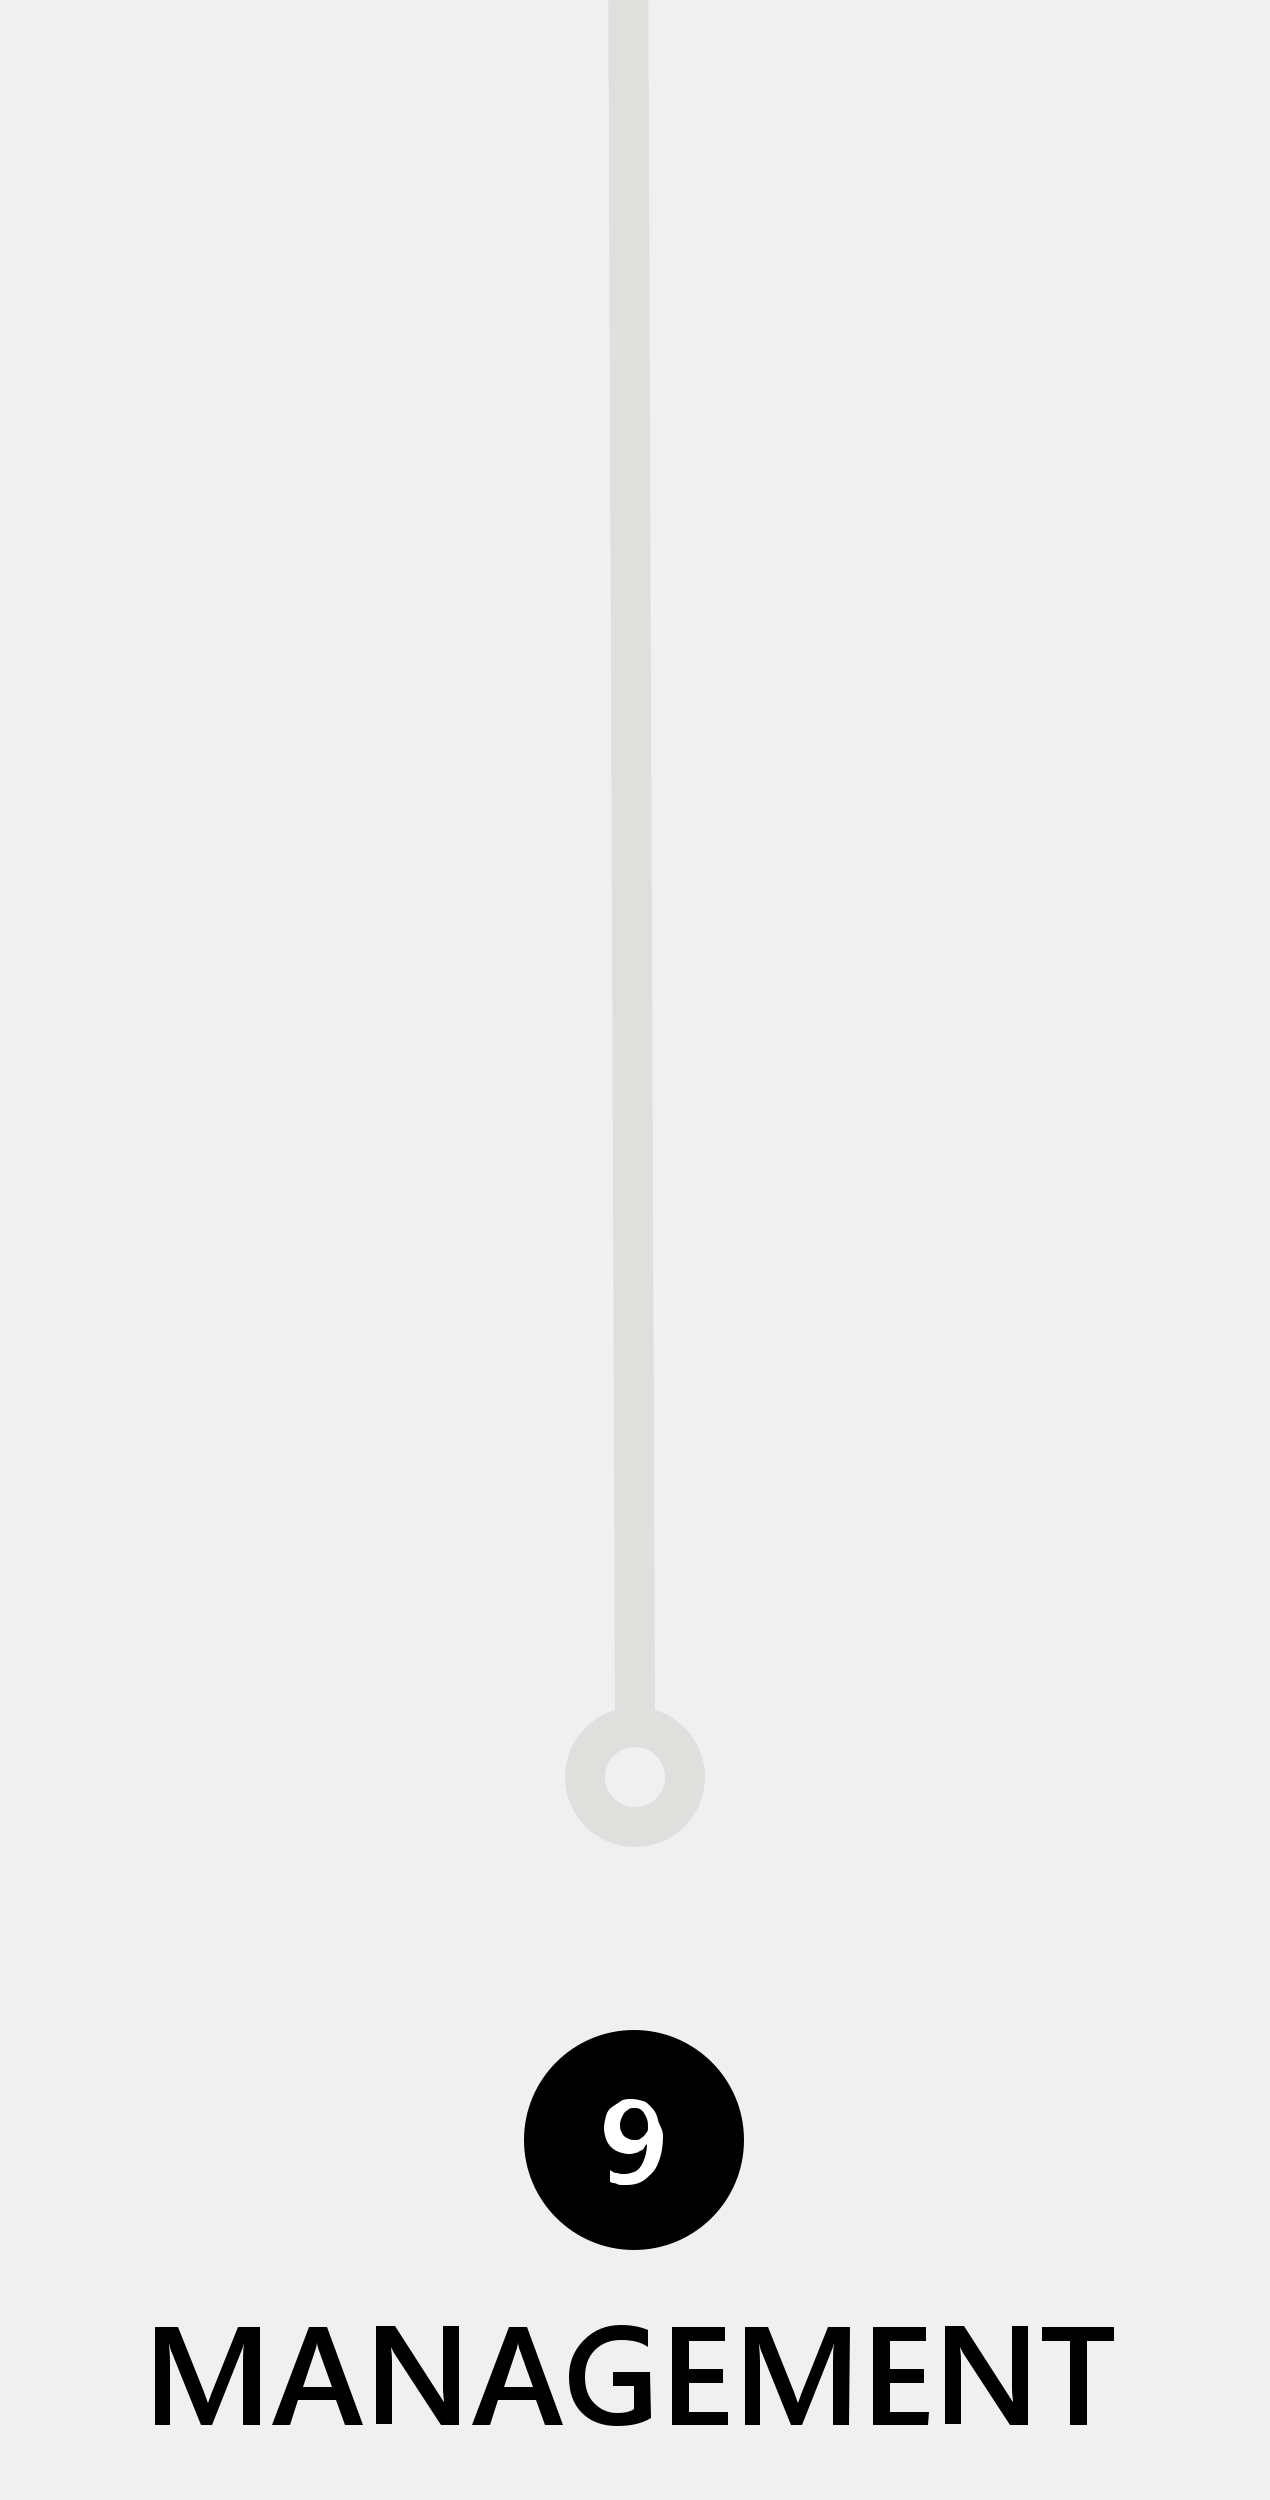
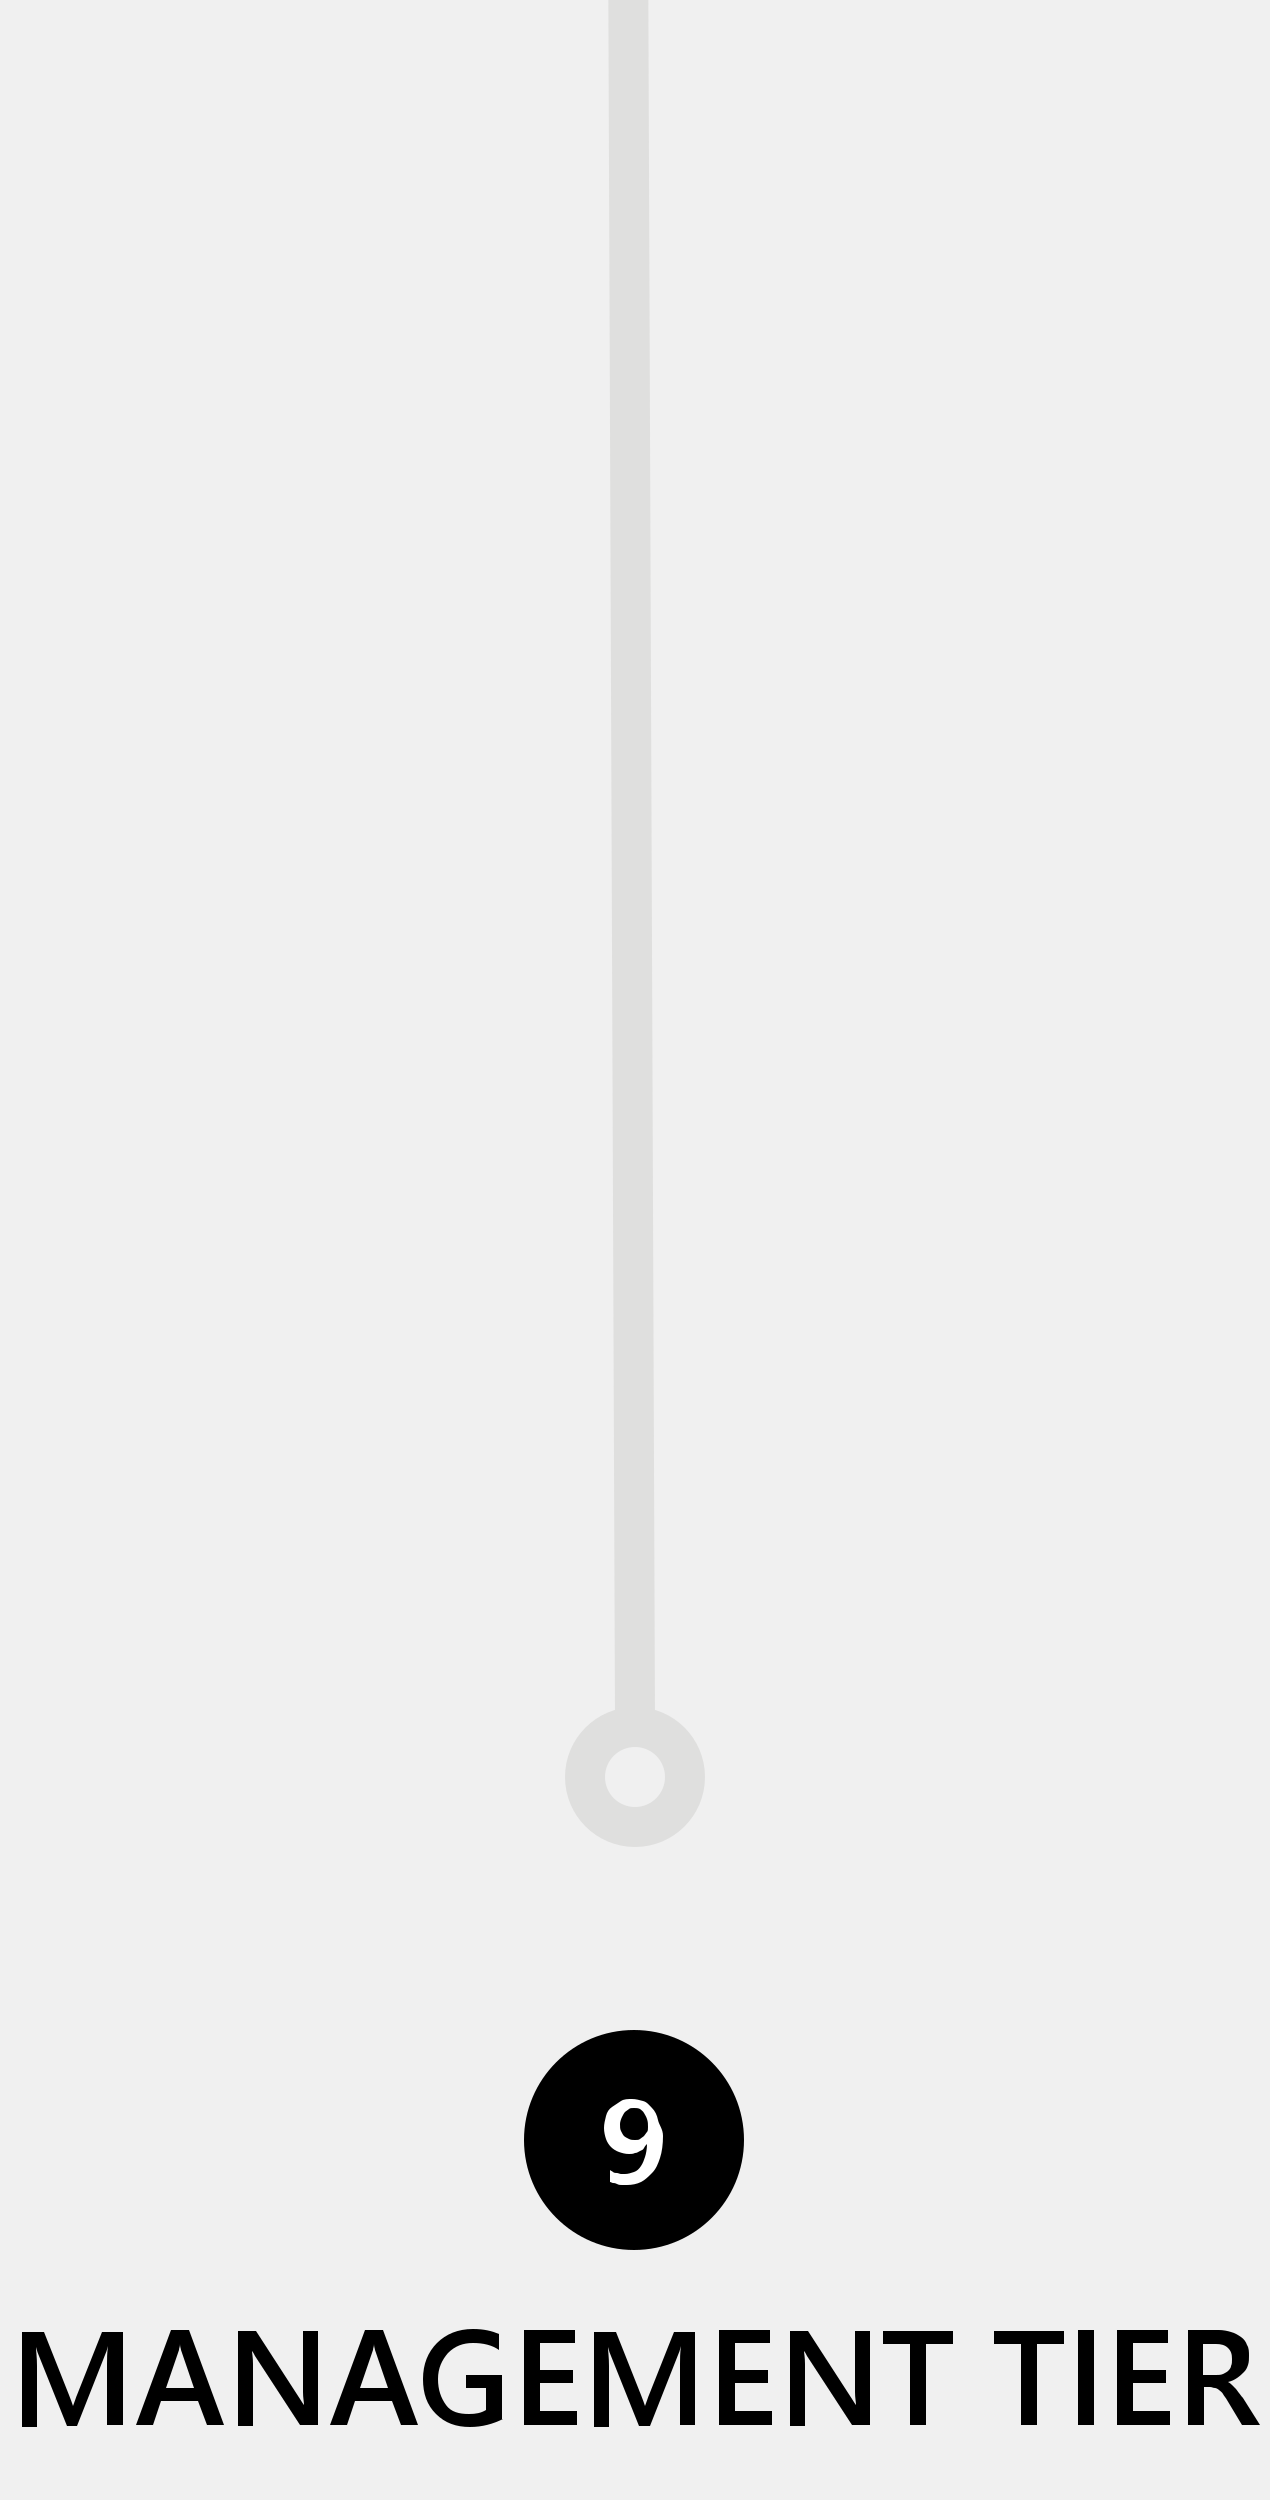
<svg xmlns="http://www.w3.org/2000/svg" version="1.1" id="Layer_1" x="0px" y="0px" width="127px" height="250px" viewBox="0 0 127 250" style="enable-background:new 0 0 127 250;" xml:space="preserve">
  <circle cx="63.4" cy="214" r="11" />
-   <g>
-     <path d="M25.9,242.5h-1.6v-6.3c0-0.5,0-1.1,0.1-1.9l0,0c-0.1,0.4-0.2,0.7-0.3,0.9l-2.9,7.3h-1.1l-2.9-7.2c-0.1-0.2-0.2-0.5-0.3-1   l0,0c0,0.4,0.1,1,0.1,1.9v6.3h-1.5v-9.8h2.3l2.6,6.5c0.2,0.5,0.3,0.9,0.4,1.1l0,0c0.2-0.5,0.3-0.9,0.4-1.1l2.6-6.5H26v9.8H25.9z" />
-     <path d="M36.3,242.5h-1.8l-0.9-2.5h-3.8l-0.8,2.5h-1.8l3.7-9.8h1.8L36.3,242.5z M33.2,238.7l-1.4-3.9c0-0.1-0.1-0.3-0.1-0.6l0,0   c0,0.3-0.1,0.5-0.1,0.6l-1.3,3.9H33.2z" />
-     <path d="M45.9,242.5h-1.8l-4.7-7.2c-0.1-0.2-0.2-0.4-0.3-0.6l0,0c0,0.2,0.1,0.7,0.1,1.3v6.4h-1.6v-9.8h1.9l4.5,7   c0.2,0.3,0.3,0.5,0.4,0.6l0,0c0-0.3-0.1-0.7-0.1-1.3v-6.3h1.6C45.9,232.6,45.9,242.5,45.9,242.5z" />
-     <path d="M56.3,242.5h-1.8l-0.9-2.5h-3.8l-0.8,2.5h-1.8l3.7-9.8h1.8L56.3,242.5z M53.3,238.7l-1.4-3.9c0-0.1-0.1-0.3-0.1-0.6l0,0   c0,0.3-0.1,0.5-0.1,0.6l-1.3,3.9H53.3z" />
-     <path d="M65.1,241.8c-1,0.6-2.1,0.8-3.4,0.8c-1.4,0-2.6-0.4-3.5-1.3s-1.3-2.1-1.3-3.6s0.5-2.7,1.5-3.7s2.2-1.5,3.7-1.5   c1.1,0,2,0.2,2.7,0.5v1.7c-0.7-0.5-1.6-0.7-2.7-0.7c-1,0-1.9,0.3-2.6,1c-0.7,0.7-1,1.6-1,2.7c0,1.1,0.3,2,0.9,2.6s1.3,1,2.3,1   c0.7,0,1.3-0.1,1.7-0.4v-2.3h-2.1v-1.4H65L65.1,241.8L65.1,241.8z" />
-     <path d="M72.7,242.5h-5.5v-9.8h5.3v1.4h-3.6v2.8h3.4v1.4h-3.4v2.9h3.9v1.3L72.7,242.5L72.7,242.5z" />
-     <path d="M84.9,242.5h-1.6v-6.3c0-0.5,0-1.1,0.1-1.9l0,0c-0.1,0.4-0.2,0.7-0.3,0.9l-2.9,7.3h-1.1l-2.9-7.2c-0.1-0.2-0.2-0.5-0.3-1   l0,0c0,0.4,0.1,1,0.1,1.9v6.3h-1.5v-9.8h2.3l2.6,6.5c0.2,0.5,0.3,0.9,0.4,1.1l0,0c0.2-0.5,0.3-0.9,0.4-1.1l2.6-6.5H85L84.9,242.5   L84.9,242.5z" />
-     <path d="M92.8,242.5h-5.5v-9.8h5.3v1.4H89v2.8h3.4v1.4H89v2.9h3.9L92.8,242.5L92.8,242.5L92.8,242.5z" />
-     <path d="M102.8,242.5H101l-4.7-7.2c-0.1-0.2-0.2-0.4-0.3-0.6l0,0c0,0.2,0.1,0.7,0.1,1.3v6.4h-1.6v-9.8h1.9l4.5,7   c0.2,0.3,0.3,0.5,0.4,0.6l0,0c0-0.3-0.1-0.7-0.1-1.3v-6.3h1.6V242.5z" />
-     <path d="M111.5,234.1h-2.8v8.4H107v-8.4h-2.8v-1.4h7.2v1.4H111.5z" />
-   </g>
  <g>
    <path style="fill:#FFFFFF;" d="M66.3,213.6c0,0.8-0.1,1.6-0.3,2.2c-0.2,0.6-0.4,1.1-0.8,1.5s-0.7,0.7-1.1,0.9s-0.9,0.3-1.4,0.3   c-0.2,0-0.3,0-0.5,0s-0.3,0-0.5-0.1s-0.3-0.1-0.4-0.1s-0.2-0.1-0.3-0.1V217c0.1,0.1,0.2,0.1,0.3,0.2c0.1,0.1,0.3,0.1,0.4,0.1   s0.3,0.1,0.4,0.1s0.3,0,0.4,0c0.3,0,0.6-0.1,0.9-0.2c0.3-0.1,0.5-0.3,0.7-0.6s0.3-0.6,0.4-0.9c0.1-0.3,0.2-0.8,0.2-1.3l0,0   c-0.1,0.1-0.2,0.2-0.3,0.4s-0.2,0.2-0.4,0.3s-0.3,0.2-0.5,0.2c-0.2,0.1-0.4,0.1-0.6,0.1c-0.4,0-0.7-0.1-1-0.2   c-0.3-0.1-0.6-0.3-0.8-0.5s-0.4-0.5-0.5-0.8s-0.2-0.7-0.2-1.1s0.1-0.8,0.2-1.2s0.3-0.7,0.6-0.9s0.6-0.4,0.9-0.6s0.7-0.2,1.1-0.2   c0.4,0,0.7,0.1,1.1,0.2s0.6,0.4,0.9,0.7s0.5,0.7,0.6,1.2S66.3,212.9,66.3,213.6z M64.8,212.7c0-0.3,0-0.5-0.1-0.8s-0.2-0.4-0.3-0.6   c-0.1-0.2-0.3-0.3-0.4-0.4c-0.2-0.1-0.4-0.1-0.6-0.1c-0.2,0-0.4,0-0.5,0.1s-0.3,0.2-0.4,0.3s-0.2,0.3-0.3,0.5s-0.2,0.5-0.2,0.7   c0,0.3,0,0.5,0.1,0.7s0.2,0.4,0.3,0.5s0.3,0.2,0.5,0.3s0.4,0.1,0.6,0.1c0.2,0,0.4,0,0.5-0.1c0.1-0.1,0.3-0.2,0.4-0.3   s0.2-0.3,0.3-0.4S64.8,212.9,64.8,212.7z" />
  </g>
  <g>
    <line style="fill:none;stroke:#DFDFDE;stroke-width:4;stroke-linecap:round;stroke-linejoin:round;stroke-miterlimit:10;" x1="62.5" y1="-86.7" x2="63.5" y2="172.2" />
    <circle style="fill:none;stroke:#DFDFDE;stroke-width:4;stroke-linecap:round;stroke-linejoin:round;stroke-miterlimit:10;" cx="63.5" cy="177.7" r="5" />
  </g>
+   <g>
+     <path d="M12.3,242.5h-1.6v-6.1c0-0.5,0-1.1,0.1-1.8h0c-0.1,0.4-0.2,0.7-0.3,0.9l-2.8,7.1H6.7l-2.8-7c-0.1-0.2-0.2-0.5-0.3-0.9h0   c0,0.4,0.1,1,0.1,1.9v6.1H2.2v-9.5h2.2l2.5,6.3c0.2,0.5,0.3,0.8,0.4,1.1h0c0.2-0.5,0.3-0.9,0.4-1.1l2.5-6.3h2.1V242.5z" />
+     <path d="M22.4,242.5h-1.7l-0.9-2.4h-3.7l-0.8,2.4h-1.7l3.5-9.5h1.8L22.4,242.5z M19.4,238.8l-1.3-3.8c0-0.1-0.1-0.3-0.1-0.6h0   c0,0.3-0.1,0.4-0.1,0.6l-1.3,3.8H19.4z" />
+     <path d="M31.7,242.5H30l-4.5-6.9c-0.1-0.2-0.2-0.4-0.3-0.5h0c0,0.2,0.1,0.6,0.1,1.3v6.2h-1.5v-9.5h1.8l4.4,6.8   c0.2,0.3,0.3,0.5,0.4,0.6h0c0-0.3-0.1-0.7-0.1-1.3v-6.1h1.5V242.5z" />
+     <path d="M41.8,242.5h-1.7l-0.9-2.4h-3.7l-0.8,2.4H33l3.5-9.5h1.8L41.8,242.5z M38.8,238.8l-1.3-3.8c0-0.1-0.1-0.3-0.1-0.6h0   c0,0.3-0.1,0.4-0.1,0.6l-1.3,3.8H38.8z" />
+     <path d="M50.3,241.9c-1,0.5-2.1,0.8-3.3,0.8c-1.4,0-2.5-0.4-3.4-1.3c-0.9-0.9-1.3-2-1.3-3.5c0-1.5,0.5-2.7,1.4-3.6   c0.9-0.9,2.1-1.4,3.6-1.4c1.1,0,1.9,0.2,2.6,0.5v1.6c-0.7-0.5-1.6-0.7-2.6-0.7c-1,0-1.8,0.3-2.5,1c-0.6,0.7-1,1.5-1,2.6   c0,1.1,0.3,1.9,0.8,2.6s1.3,0.9,2.3,0.9c0.7,0,1.2-0.1,1.7-0.4v-2.2h-2v-1.3h3.6V241.9z" />
+     <path d="M57.7,242.5h-5.3v-9.5h5.1v1.3H54v2.7h3.3v1.3H54v2.8h3.7V242.5z" />
+     <path d="M69.5,242.5H68v-6.1c0-0.5,0-1.1,0.1-1.8h0c-0.1,0.4-0.2,0.7-0.3,0.9l-2.8,7.1h-1.1l-2.8-7c-0.1-0.2-0.2-0.5-0.3-0.9h0   c0,0.4,0.1,1,0.1,1.9v6.1h-1.5v-9.5h2.2l2.5,6.3c0.2,0.5,0.3,0.8,0.4,1.1h0c0.2-0.5,0.3-0.9,0.4-1.1l2.5-6.3h2.1V242.5z" />
+     <path d="M77.2,242.5h-5.3v-9.5h5.1v1.3h-3.5v2.7h3.3v1.3h-3.3v2.8h3.7V242.5z" />
+     <path d="M86.9,242.5h-1.7l-4.5-6.9c-0.1-0.2-0.2-0.4-0.3-0.5h0c0,0.2,0.1,0.6,0.1,1.3v6.2h-1.5v-9.5h1.8l4.4,6.8   c0.2,0.3,0.3,0.5,0.4,0.6h0c0-0.3-0.1-0.7-0.1-1.3v-6.1h1.5V242.5z" />
+     <path d="M95.3,234.4h-2.7v8.1H91v-8.1h-2.7v-1.3h7V234.4z" />
+     <path d="M106.4,234.4h-2.7v8.1h-1.6v-8.1h-2.7v-1.3h7V234.4z" />
+     <path d="M109.4,242.5h-1.6v-9.5h1.6V242.5z" />
+     <path d="M117,242.5h-5.3v-9.5h5.1v1.3h-3.5v2.7h3.3v1.3h-3.3v2.8h3.7V242.5z" />
+     <path d="M126,242.5h-1.8l-1.5-2.5c-0.1-0.2-0.3-0.4-0.4-0.6s-0.3-0.3-0.4-0.4s-0.3-0.2-0.4-0.2c-0.2,0-0.3-0.1-0.5-0.1h-0.6v3.8   h-1.6v-9.5h3.1c0.4,0,0.9,0.1,1.2,0.2c0.4,0.1,0.7,0.3,1,0.5c0.3,0.2,0.5,0.5,0.6,0.8c0.2,0.3,0.2,0.7,0.2,1.1c0,0.3,0,0.6-0.1,0.9   c-0.1,0.3-0.2,0.5-0.4,0.7s-0.4,0.4-0.7,0.6c-0.3,0.2-0.5,0.3-0.9,0.4v0c0.2,0.1,0.3,0.2,0.4,0.3c0.1,0.1,0.2,0.2,0.4,0.4   c0.1,0.1,0.2,0.3,0.3,0.4s0.2,0.3,0.4,0.5L126,242.5z M120.3,234.4v3.1h1.3c0.2,0,0.5,0,0.7-0.1c0.2-0.1,0.4-0.2,0.5-0.3   c0.1-0.1,0.3-0.3,0.3-0.5c0.1-0.2,0.1-0.4,0.1-0.7c0-0.5-0.1-0.8-0.4-1.1c-0.3-0.3-0.7-0.4-1.2-0.4H120.3z" />
+   </g>
</svg>
